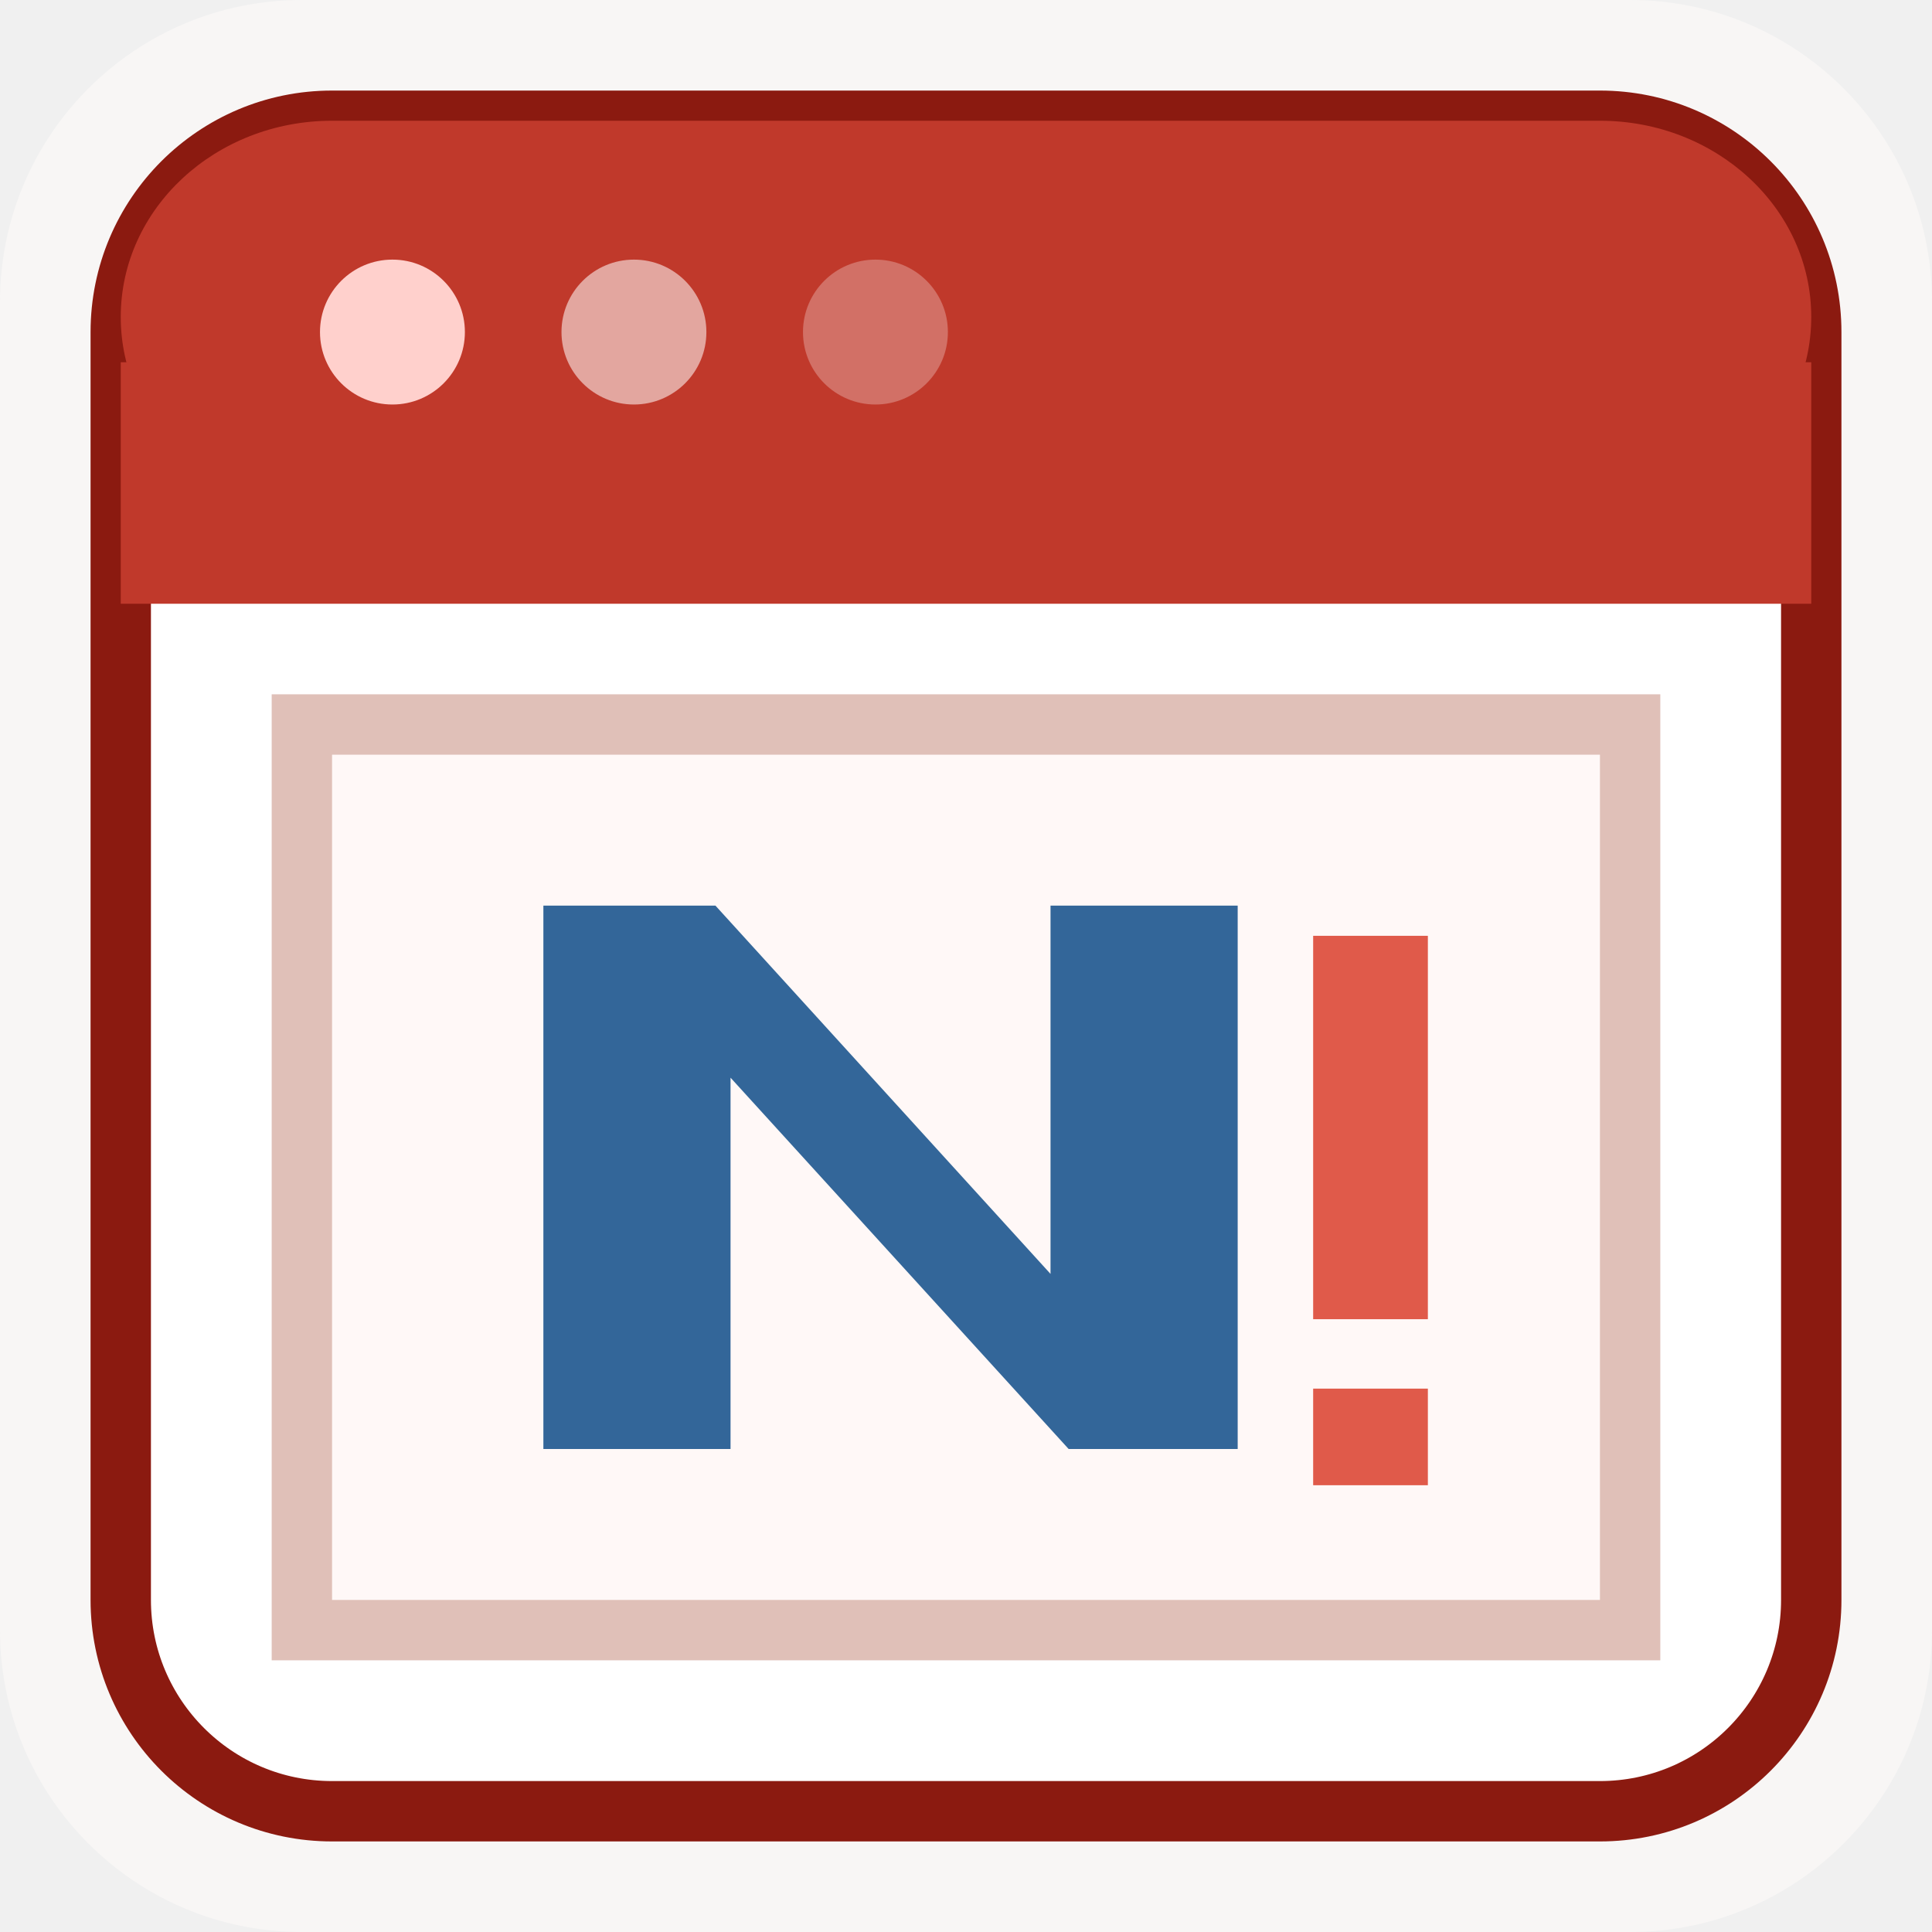
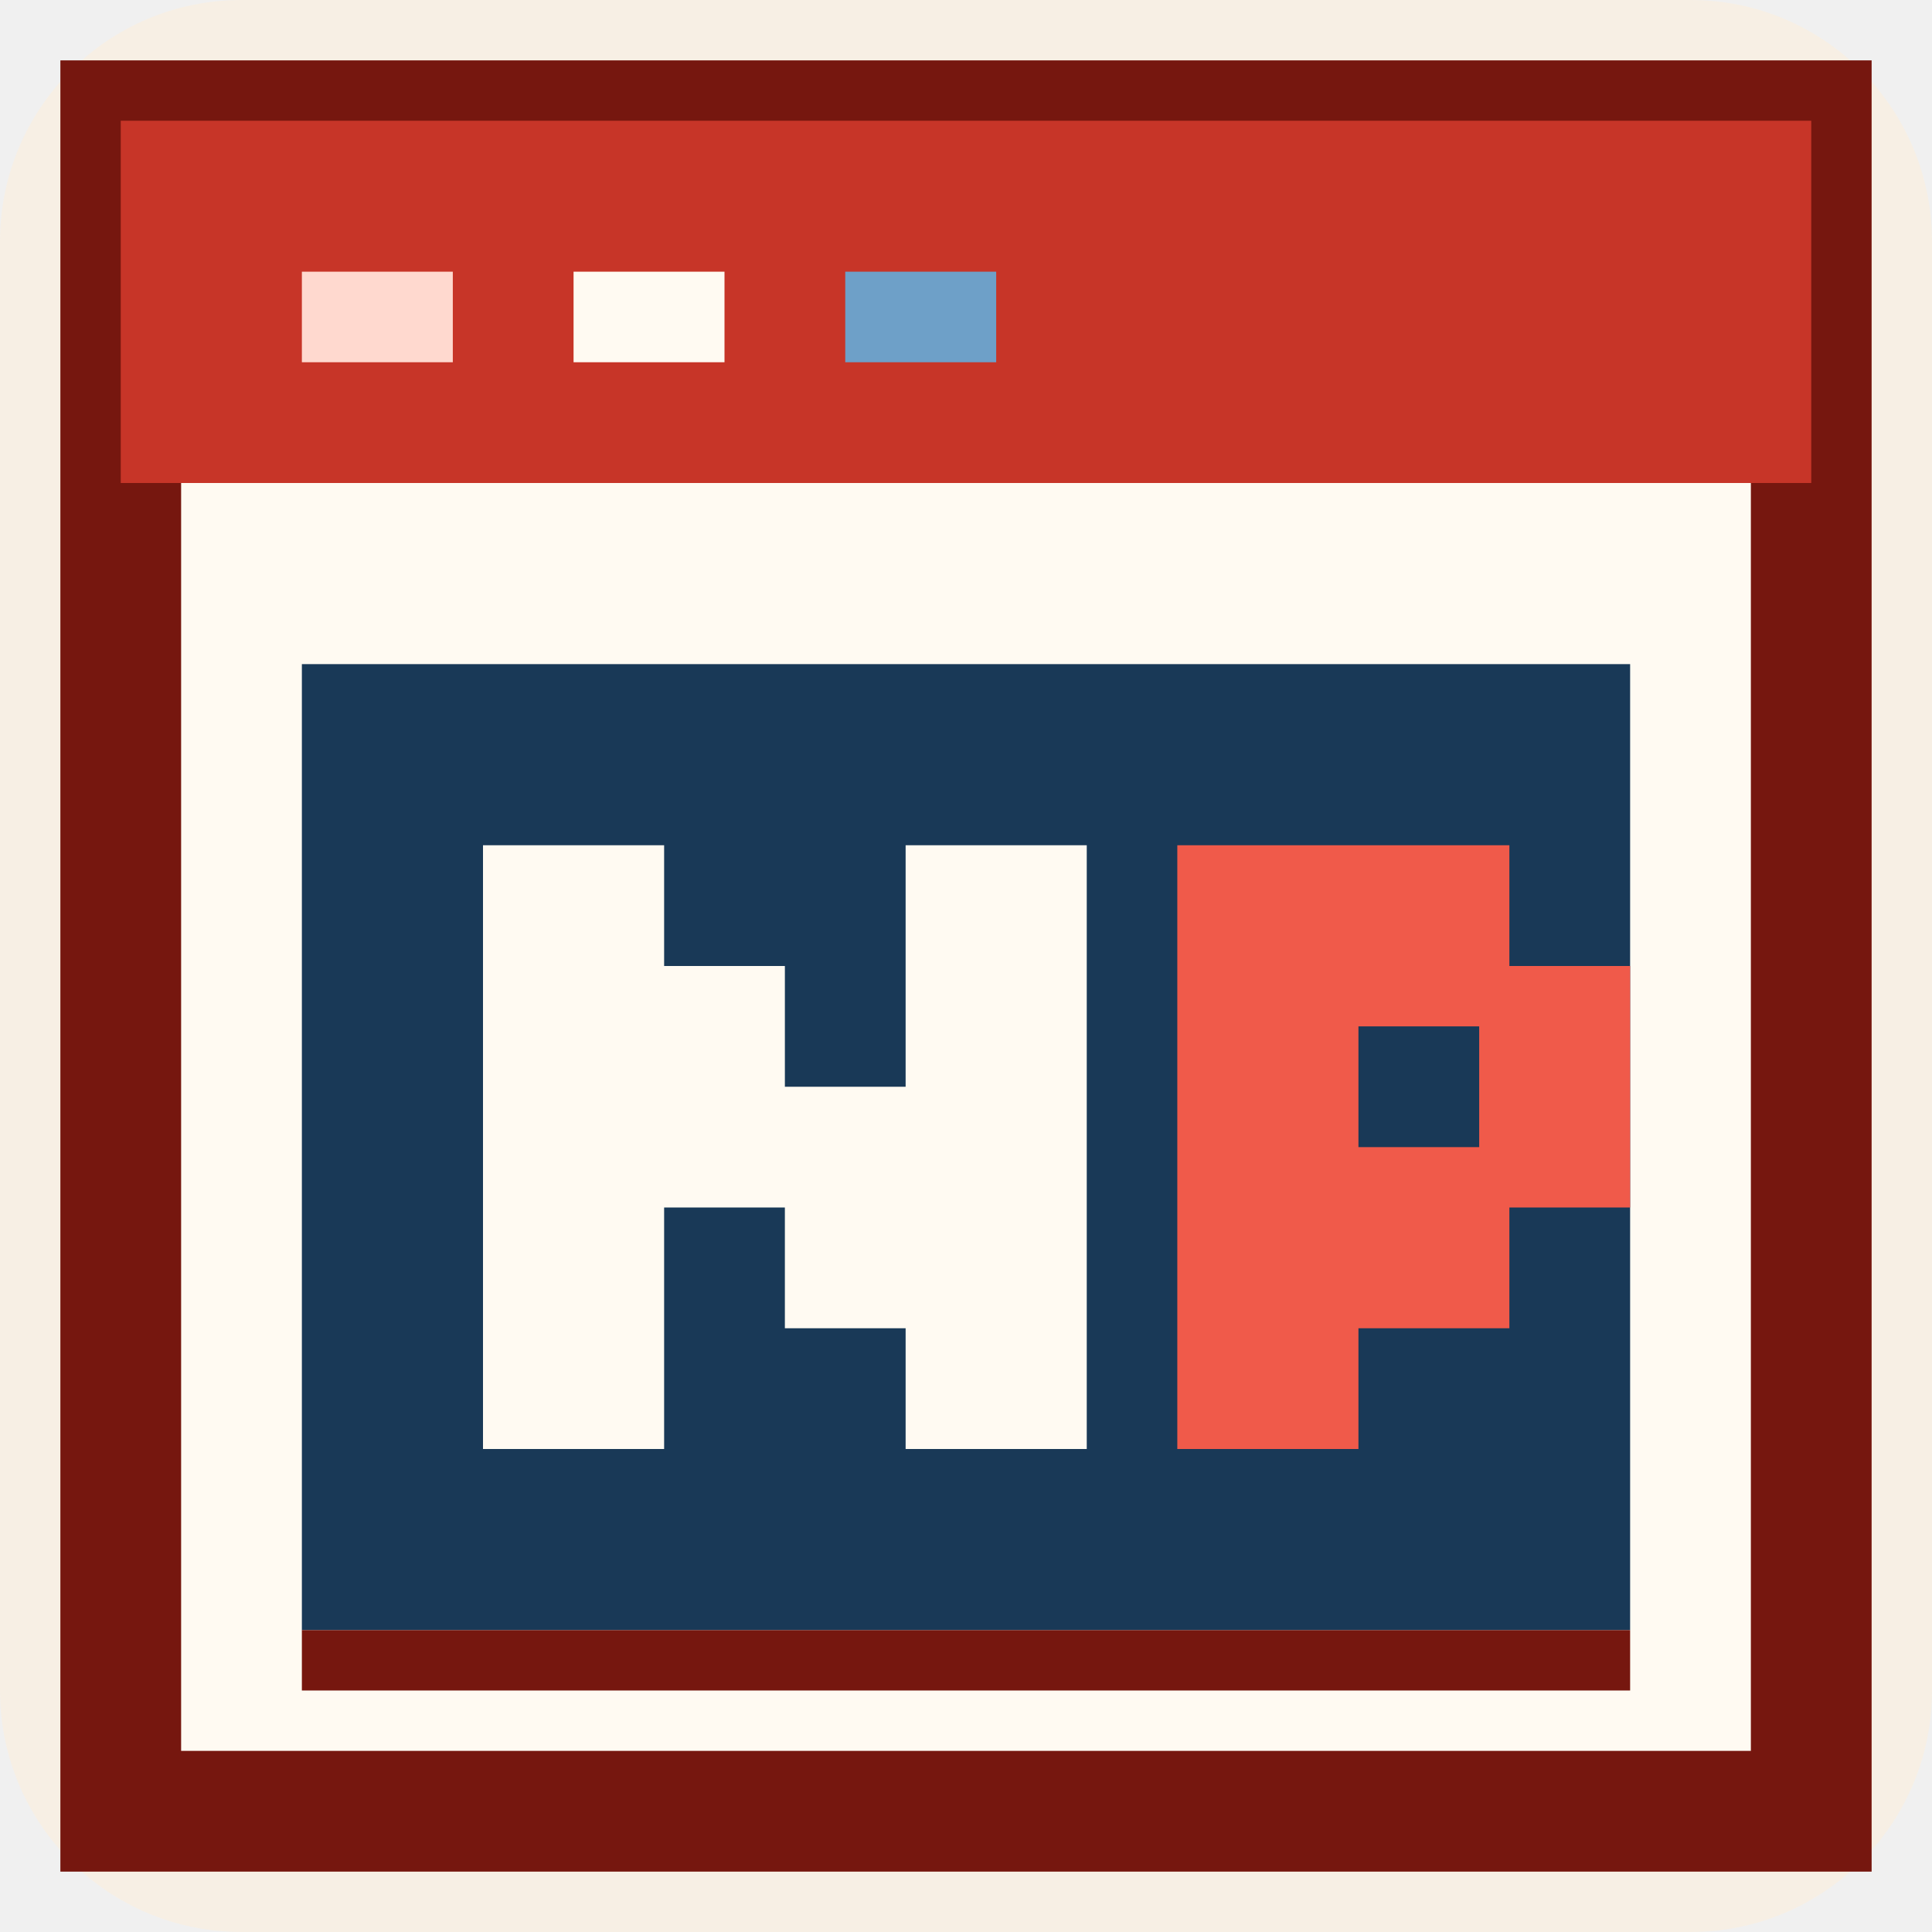
<svg xmlns="http://www.w3.org/2000/svg" viewBox="0 0 64 64" role="img" aria-label="Nikhil Prabhu">
-   <rect width="64" height="64" rx="10" fill="#f8f6f5" />
-   <rect x="4" y="4" width="56" height="56" rx="7" fill="#ffffff" stroke="#8b1a10" stroke-width="2" />
-   <rect x="4" y="4" width="56" height="13" rx="7" fill="#c0392b" />
-   <path d="M4 12h56v8H4z" fill="#c0392b" />
-   <circle cx="13" cy="11" r="2.4" fill="#ffd0cc" />
-   <circle cx="21" cy="11" r="2.4" fill="#ffffff" opacity=".55" />
-   <circle cx="29" cy="11" r="2.4" fill="#ffffff" opacity=".28" />
-   <rect x="10" y="24" width="44" height="30" fill="#fff8f7" stroke="#e0c0b8" stroke-width="2" />
-   <path d="M18 48V30h5.7l11.1 12.2V30H41v18h-5.6L24.2 35.7V48z" fill="#336699" />
-   <path d="M43.5 31h3.8v12.7h-3.8zM43.5 46h3.8v3.2h-3.8z" fill="#e05a4a" />
+   <rect width="64" height="64" rx="8" fill="#f7efe4" />
+   <rect x="4" y="4" width="56" height="56" fill="#fffaf2" stroke="#76170f" stroke-width="4" />
+   <rect x="4" y="4" width="56" height="12" fill="#c73528" />
+   <rect x="10" y="9" width="5" height="3" fill="#ffd9cf" />
+   <rect x="19" y="9" width="5" height="3" fill="#fffaf2" />
+   <rect x="28" y="9" width="5" height="3" fill="#6ea0c8" />
+   <rect x="10" y="22" width="44" height="32" fill="#193957" />
+   <path d="M16 48V28h6v4h4v4h4v-8h6v20h-6v-4h-4v-4h-4v8z" fill="#fffaf2" />
+   <path d="M39 48V28h11v4h4v8h-4v4h-5v4zm6-10h4v-4h-4z" fill="#f05a4a" />
+   <rect x="10" y="54" width="44" height="2" fill="#76170f" />
</svg>
